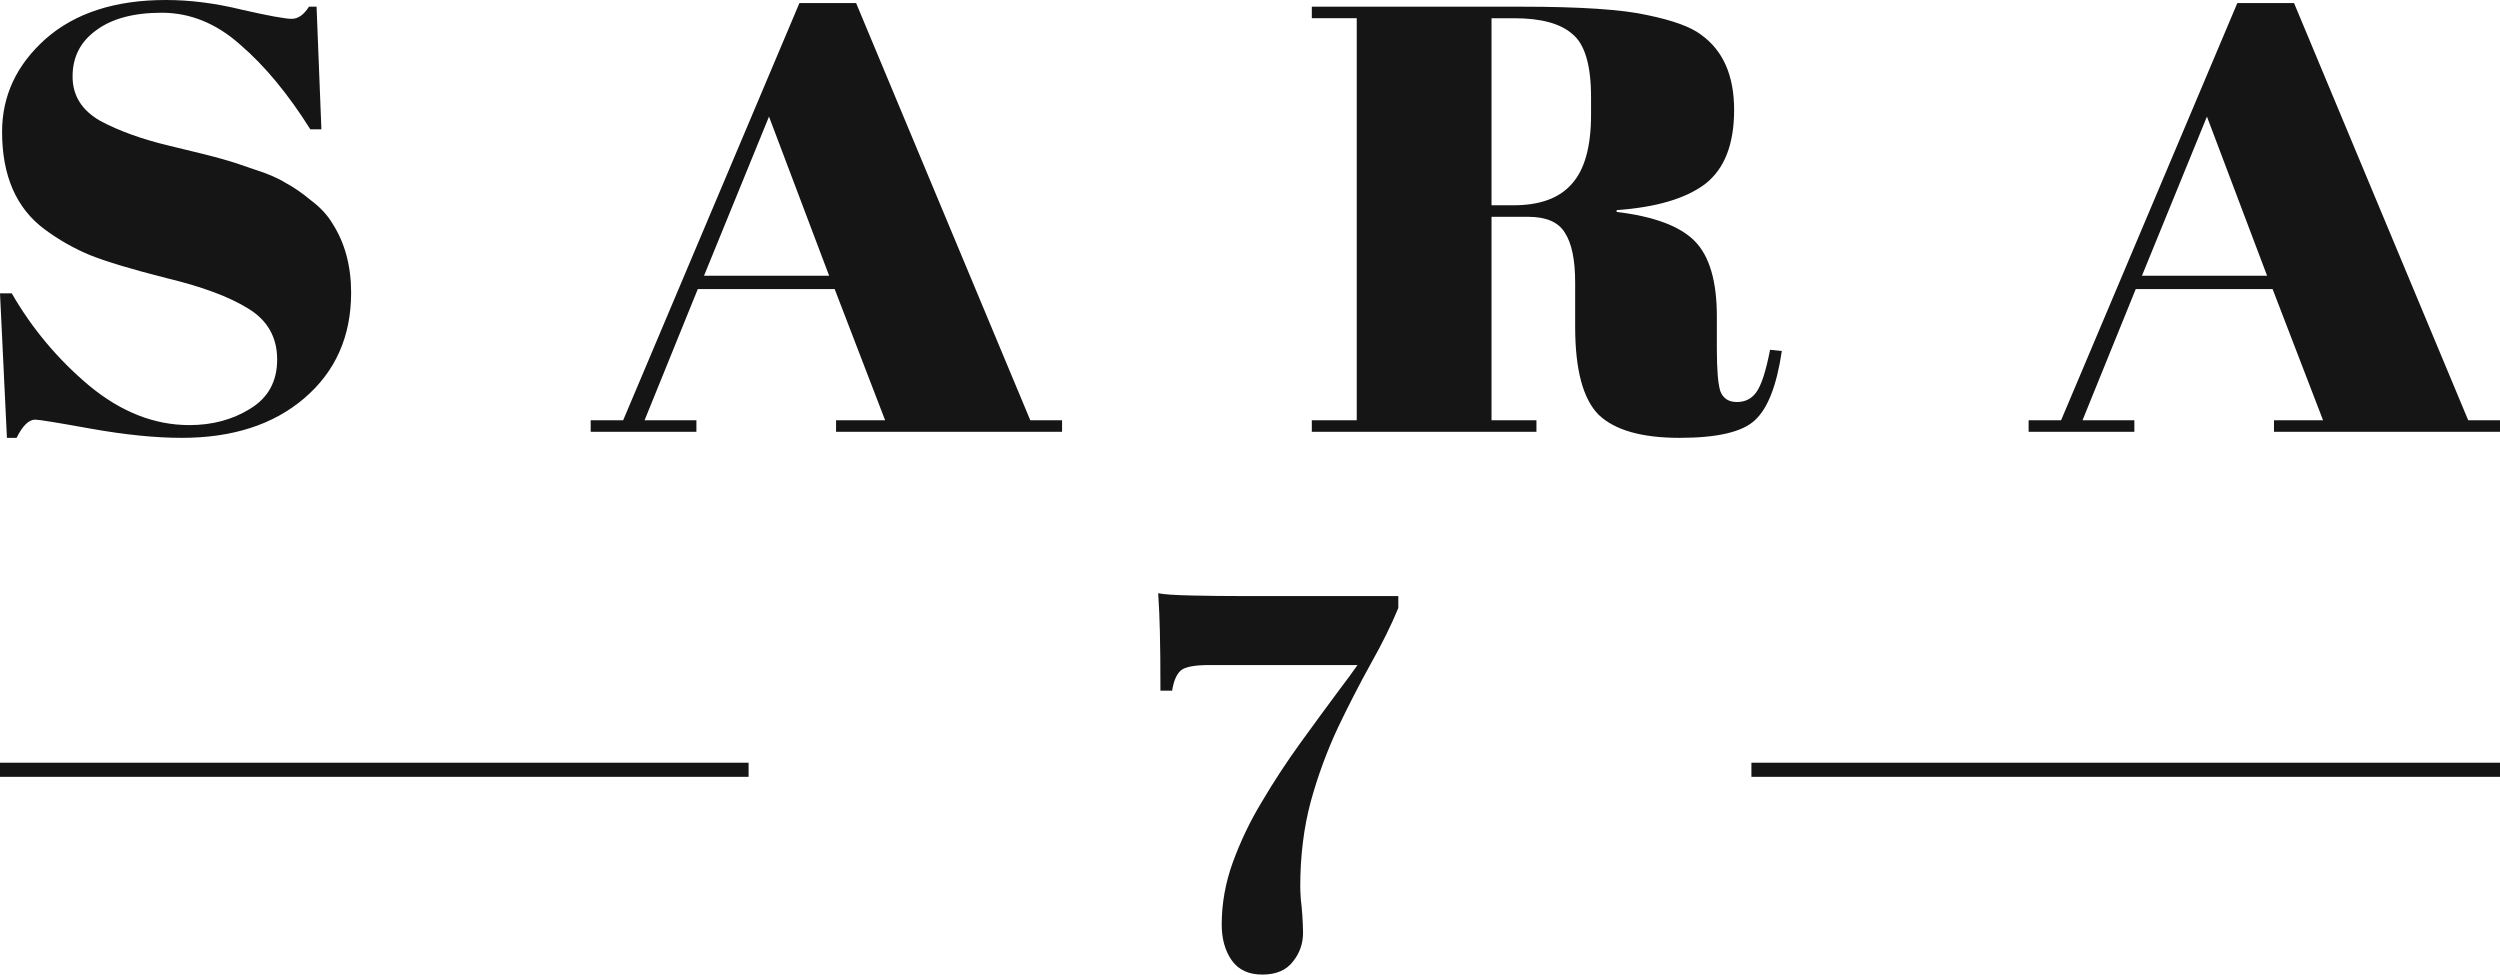
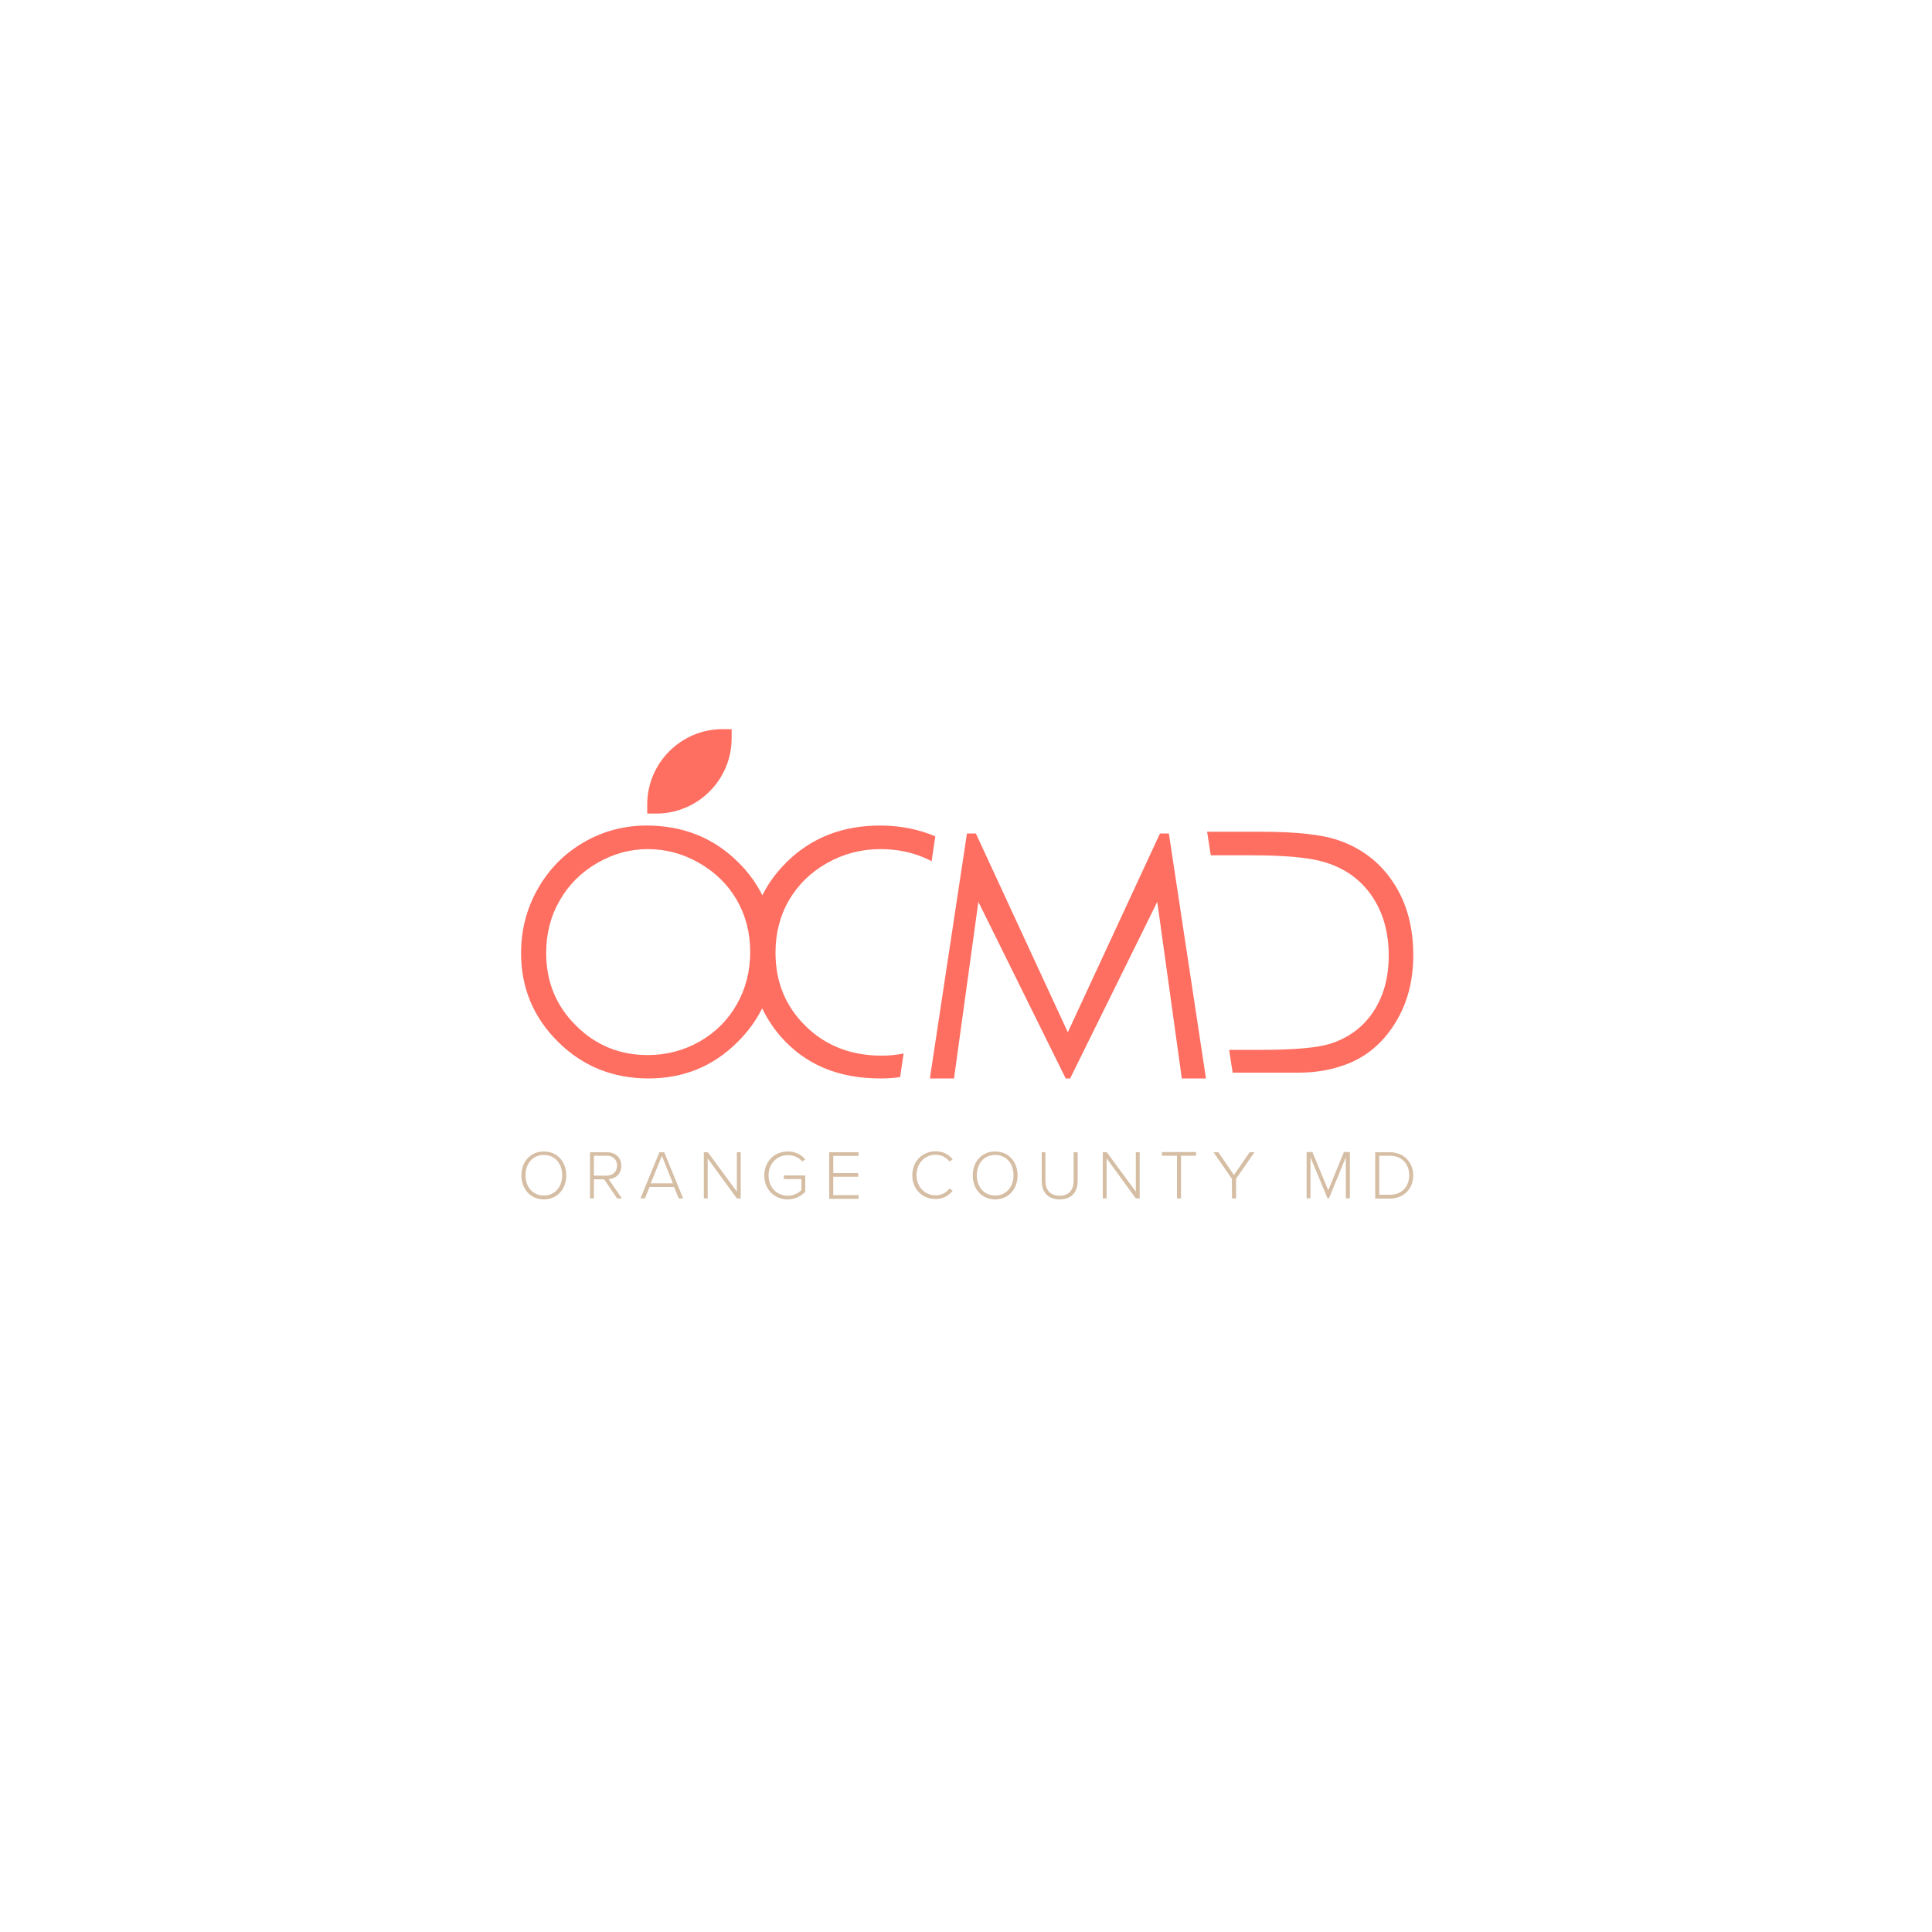
- <svg xmlns="http://www.w3.org/2000/svg" width="177" height="69" fill="none">
-   <path d="M13.409 30.097c1.63 0 3.066-.387 4.306-1.16 1.272-.775 1.908-1.936 1.908-3.484 0-1.576-.685-2.78-2.055-3.611-1.338-.831-3.262-1.548-5.774-2.15-2.48-.63-4.29-1.175-5.432-1.634a15.042 15.042 0 01-3.181-1.806C1.158 14.762.147 12.455.147 9.33c0-2.551 1.027-4.744 3.083-6.578C5.318.917 8.156 0 11.745 0c1.729 0 3.523.23 5.383.688 1.892.43 3.066.645 3.523.645.457 0 .865-.287 1.223-.86h.539l.342 8.685h-.783c-1.566-2.494-3.213-4.486-4.942-5.976-1.697-1.52-3.556-2.28-5.579-2.28-1.99 0-3.54.417-4.649 1.248-1.11.802-1.664 1.892-1.664 3.267 0 1.348.653 2.394 1.958 3.14 1.337.716 2.969 1.303 4.893 1.762 1.925.459 3.181.774 3.768.946.62.172 1.37.415 2.252.73.913.288 1.647.603 2.202.947.587.315 1.19.73 1.81 1.247.653.487 1.158 1.031 1.517 1.633.881 1.376 1.322 3.01 1.322 4.902 0 3.096-1.11 5.59-3.328 7.481C19.346 30.068 16.459 31 12.87 31c-1.86 0-3.996-.215-6.41-.645-2.382-.43-3.703-.645-3.964-.645-.457 0-.897.43-1.322 1.29H.49L0 20.767h.832a24.316 24.316 0 005.48 6.535c2.252 1.864 4.617 2.795 7.096 2.795zm49.257-.344l-3.572-9.287h-9.69l-3.768 9.287h3.67v.817H41.82v-.817h2.3L56.6.215h4.012l12.332 29.538h2.25v.817H59.193v-.817h3.474zM54.445 8.255l-4.6 11.265h8.857L54.445 8.255zm53.748 7.095H105.6v14.403h3.18v.817H92.876v-.817h3.181V1.29h-3.18V.473h14.778c4.241 0 7.242.2 9.004.602 1.794.373 3.05.831 3.768 1.376 1.566 1.118 2.349 2.895 2.349 5.331 0 2.437-.685 4.185-2.055 5.246-1.37 1.032-3.458 1.648-6.264 1.849v.128c2.643.316 4.486 1.004 5.53 2.064 1.044 1.06 1.566 2.838 1.566 5.332v2.279c0 1.49.081 2.493.244 3.01.196.515.588.773 1.175.773.587 0 1.044-.23 1.37-.688.359-.487.685-1.49.979-3.01l.832.087c-.359 2.436-.995 4.07-1.909 4.901-.881.831-2.659 1.247-5.334 1.247s-4.584-.545-5.725-1.634c-1.11-1.118-1.664-3.196-1.664-6.234v-3.139c0-1.605-.245-2.78-.734-3.526-.457-.745-1.322-1.117-2.594-1.117zM105.6 1.29v13.243h1.565c1.86 0 3.23-.502 4.111-1.505.914-1.004 1.37-2.637 1.37-4.902V6.88c0-2.264-.44-3.755-1.321-4.471-.848-.745-2.218-1.118-4.111-1.118H105.6zm58.872 28.463l-3.572-9.287h-9.689l-3.768 9.287h3.67v.817h-7.487v-.817h2.3L158.404.215h4.013l12.332 29.538H177v.817h-16.002v-.817h3.474zm-8.221-21.498l-4.6 11.265h8.858l-4.258-11.265zM82 42c.368.08 1.144.135 2.327.161 1.183.027 2.367.04 3.55.04H99v.848c-.5 1.211-1.144 2.516-1.933 3.915a86.237 86.237 0 00-2.327 4.52 33.123 33.123 0 00-1.933 5.247c-.5 1.856-.749 3.874-.749 6.054 0 .161.013.457.04.888a21.412 21.412 0 01.157 2.38c0 .754-.236 1.427-.71 2.019-.473.619-1.196.928-2.17.928-.972 0-1.695-.336-2.168-1.009-.474-.673-.71-1.52-.71-2.543 0-1.48.263-2.946.788-4.399a24.432 24.432 0 012.051-4.278 53.418 53.418 0 012.722-4.157 363.94 363.94 0 012.84-3.874 43.903 43.903 0 002.445-3.511l-.907 1.856H85.63c-1.078 0-1.762.135-2.051.404-.29.269-.487.74-.592 1.412h-.828c0-1.775-.013-3.175-.04-4.197A61.872 61.872 0 0082 42z" fill="#151515" />
-   <path fill-rule="evenodd" clip-rule="evenodd" d="M53 55H0v-1h53v1zm124 0h-53v-1h53v1z" fill="#151515" />
+ <svg xmlns="http://www.w3.org/2000/svg" version="1.1" id="Слой_1" x="0px" y="0px" viewBox="0 0 1000 1000" style="enable-background:new 0 0 1000 1000;" xml:space="preserve">
+   <style type="text/css">
+ 	.st0{fill:#D6BEA5;}
+ 	.st1{fill:#FE6F61;}
+ </style>
+   <g>
+     <path class="st0" d="M281.5,596c7,0,11.6,5.4,11.6,12.4s-4.6,12.4-11.6,12.4c-7,0-11.6-5.4-11.6-12.4   C269.9,601.3,274.5,596,281.5,596z M281.5,597.8c-5.8,0-9.5,4.5-9.5,10.5c0,6,3.7,10.5,9.5,10.5c5.7,0,9.5-4.5,9.5-10.5   C291,602.3,287.2,597.8,281.5,597.8z" />
+     <path class="st0" d="M312.7,610.4h-5.3v9.9h-2v-23.9h8.9c4.1,0,7.3,2.6,7.3,7c0,4.3-3.1,6.8-6.6,6.9l6.9,10h-2.5L312.7,610.4z    M314.1,598.2h-6.7v10.3h6.7c3.2,0,5.3-2.2,5.3-5.2S317.3,598.2,314.1,598.2z" />
+     <path class="st0" d="M348.9,614.4h-12.7l-2.4,5.9h-2.3l9.8-23.9h2.5l9.8,23.9h-2.3L348.9,614.4z M336.8,612.5h11.5l-5.7-14.2   L336.8,612.5z" />
+     <path class="st0" d="M366.3,599.6v20.7h-2v-23.9h2.1l15,20.4v-20.4h2v23.9h-2L366.3,599.6z" />
+     <path class="st0" d="M407.8,596c4,0,6.8,1.6,9,4.1l-1.5,1.1c-1.7-2-4.4-3.3-7.5-3.3c-5.6,0-10,4.3-10,10.5c0,6.2,4.3,10.5,10,10.5   c3.2,0,5.7-1.6,7-2.9v-5.7h-9.1v-1.9h11.1v8.4c-2.1,2.4-5.3,4-9.1,4c-6.8,0-12.1-5-12.1-12.4S401,596,407.8,596z" />
+     <path class="st0" d="M429.2,596.4h15.2v1.9h-13.1v8.9h12.9v1.9h-12.9v9.5h13.1v1.9h-15.2V596.4z" />
+     <path class="st0" d="M472.2,608.3c0-7.4,5.4-12.4,12.1-12.4c3.9,0,6.8,1.7,8.8,4.2l-1.7,1.1c-1.5-2.1-4.1-3.5-7.1-3.5   c-5.6,0-9.9,4.3-9.9,10.5c0,6.2,4.3,10.5,9.9,10.5c2.9,0,5.6-1.4,7.1-3.5l1.7,1.1c-2.1,2.6-4.9,4.3-8.8,4.3   C477.6,620.7,472.2,615.7,472.2,608.3z" />
+     <path class="st0" d="M515.1,596c7,0,11.6,5.4,11.6,12.4s-4.6,12.4-11.6,12.4c-7,0-11.6-5.4-11.6-12.4   C503.5,601.3,508.1,596,515.1,596z M515.1,597.8c-5.8,0-9.5,4.5-9.5,10.5c0,6,3.7,10.5,9.5,10.5c5.7,0,9.5-4.5,9.5-10.5   C524.6,602.3,520.9,597.8,515.1,597.8z" />
+     <path class="st0" d="M539,596.4h2.1v14.7c0,4.8,2.5,7.8,7.3,7.8s7.3-2.9,7.3-7.8v-14.7h2.1v14.8c0,5.9-3.2,9.6-9.3,9.6   c-6.1,0-9.3-3.7-9.3-9.6V596.4z" />
+     <path class="st0" d="M572.8,599.6v20.7h-2v-23.9h2.1l15,20.4v-20.4h2v23.9h-2L572.8,599.6z" />
+     <path class="st0" d="M609.2,598.2h-7.8v-1.9h17.7v1.9h-7.8v22.1h-2.1L609.2,598.2L609.2,598.2z" />
+     <path class="st0" d="M637.6,610.1l-9.5-13.7h2.5l8.1,11.8l8.1-11.8h2.5l-9.5,13.7v10.2h-2.1L637.6,610.1L637.6,610.1z" />
+     <path class="st0" d="M696.6,599l-8.7,21.2h-0.8l-8.8-21.2v21.2h-2v-23.9h3l8.2,19.8l8.1-19.8h3.1v23.9h-2.1L696.6,599L696.6,599z" />
+     <path class="st0" d="M711.8,596.4h7.6c7.4,0,12.1,5.4,12.1,12c0,6.6-4.7,12-12.1,12h-7.6V596.4z M719.5,618.4   c6.3,0,9.9-4.5,9.9-10.1c0-5.6-3.6-10.1-9.9-10.1h-5.6v20.2H719.5z" />
+   </g>
+   <g>
+     <path class="st1" d="M378.7,382.1v-4.7H374c-21.5,0-39,17.5-39,39v4.7h4.7C361.2,421.1,378.7,403.6,378.7,382.1z" />
+     <path class="st1" d="M721.3,457c-6.8-10.5-16.3-17.8-28.3-22c-8.4-3-21.9-4.5-40.6-4.5h-9.1h-14.5h-4l1.9,12.2h11.8l0,0h8.8   c17.9,0,30.8,1.2,38.5,3.6c10.4,3.2,18.5,9,24.3,17.5s8.7,18.8,8.7,30.8c0,11.5-2.7,21.1-8,29.1s-12.7,13.4-22.1,16.5   c-6.7,2.1-18.6,3.2-35.8,3.2h-14.4v0h-2.3l1.8,11.8h34.5c8.7,0,17.3-1.5,25.4-4.7c1.5-0.6,3.1-1.3,4.5-2.1c8.6-4.5,15.6-11.5,21-21   s8.1-20.5,8.1-33C731.5,479.9,728.2,467.4,721.3,457z" />
+     <polygon class="st1" points="600.4,431.4 552.7,534.3 505.1,431.4 500.5,431.4 481.3,558.2 493.8,558.2 506.4,466.8 551.6,558.2    552.5,558.2 553,558.2 553.9,558.2 599,466.8 611.7,558.2 624.2,558.2 605,431.4  " />
+     <path class="st1" d="M428.1,446.7c8.5-4.8,17.7-7.2,27.6-7.2c9.1,0,17.4,1.8,25,5.5c0.5,0.3,1,0.5,1.5,0.8l1.9-12.9   c-8.6-3.7-18.2-5.6-28.6-5.6c-19.3,0-35.3,6.2-48.1,18.7c-5.4,5.3-9.7,11.1-12.8,17.4c-3.1-6.2-7.3-12-12.6-17.2   c-12.7-12.6-28.5-18.9-47.4-18.9c-11.6,0-22.5,2.9-32.5,8.7c-10,5.8-17.9,13.8-23.7,24c-5.8,10.2-8.7,21.3-8.7,33.3   c0,18,6.4,33.3,19.1,45.9s28.3,19,46.8,19c18.3,0,33.7-6.3,46.4-19.1c5.3-5.3,9.4-11,12.5-17.2c2.5,5.2,5.6,10,9.5,14.5   c12.6,14.5,29.8,21.8,51.6,21.8c3.5,0,7-0.2,10.3-0.7l1.8-12.2c-3.6,0.7-7.4,1.1-11.3,1.1c-15.9,0-29-5.1-39.4-15.3   s-15.6-22.8-15.6-38c0-10,2.3-19.1,7-27.2C413.1,457.9,419.6,451.5,428.1,446.7z M381.4,519.8c-4.6,8.1-11,14.6-19.3,19.3   s-17.2,7-26.9,7c-14.5,0-26.9-5.1-37.1-15.3c-10.3-10.2-15.4-22.7-15.4-37.5c0-10,2.3-19.1,7-27.2c4.6-8.1,11.1-14.6,19.4-19.4   c8.3-4.8,17-7.2,26.2-7.2c9.4,0,18.3,2.4,26.6,7.2c8.4,4.8,14.9,11.2,19.5,19.2c4.6,8,6.9,17,6.9,26.8   C388.3,502.6,386,511.7,381.4,519.8z" />
+   </g>
</svg>
